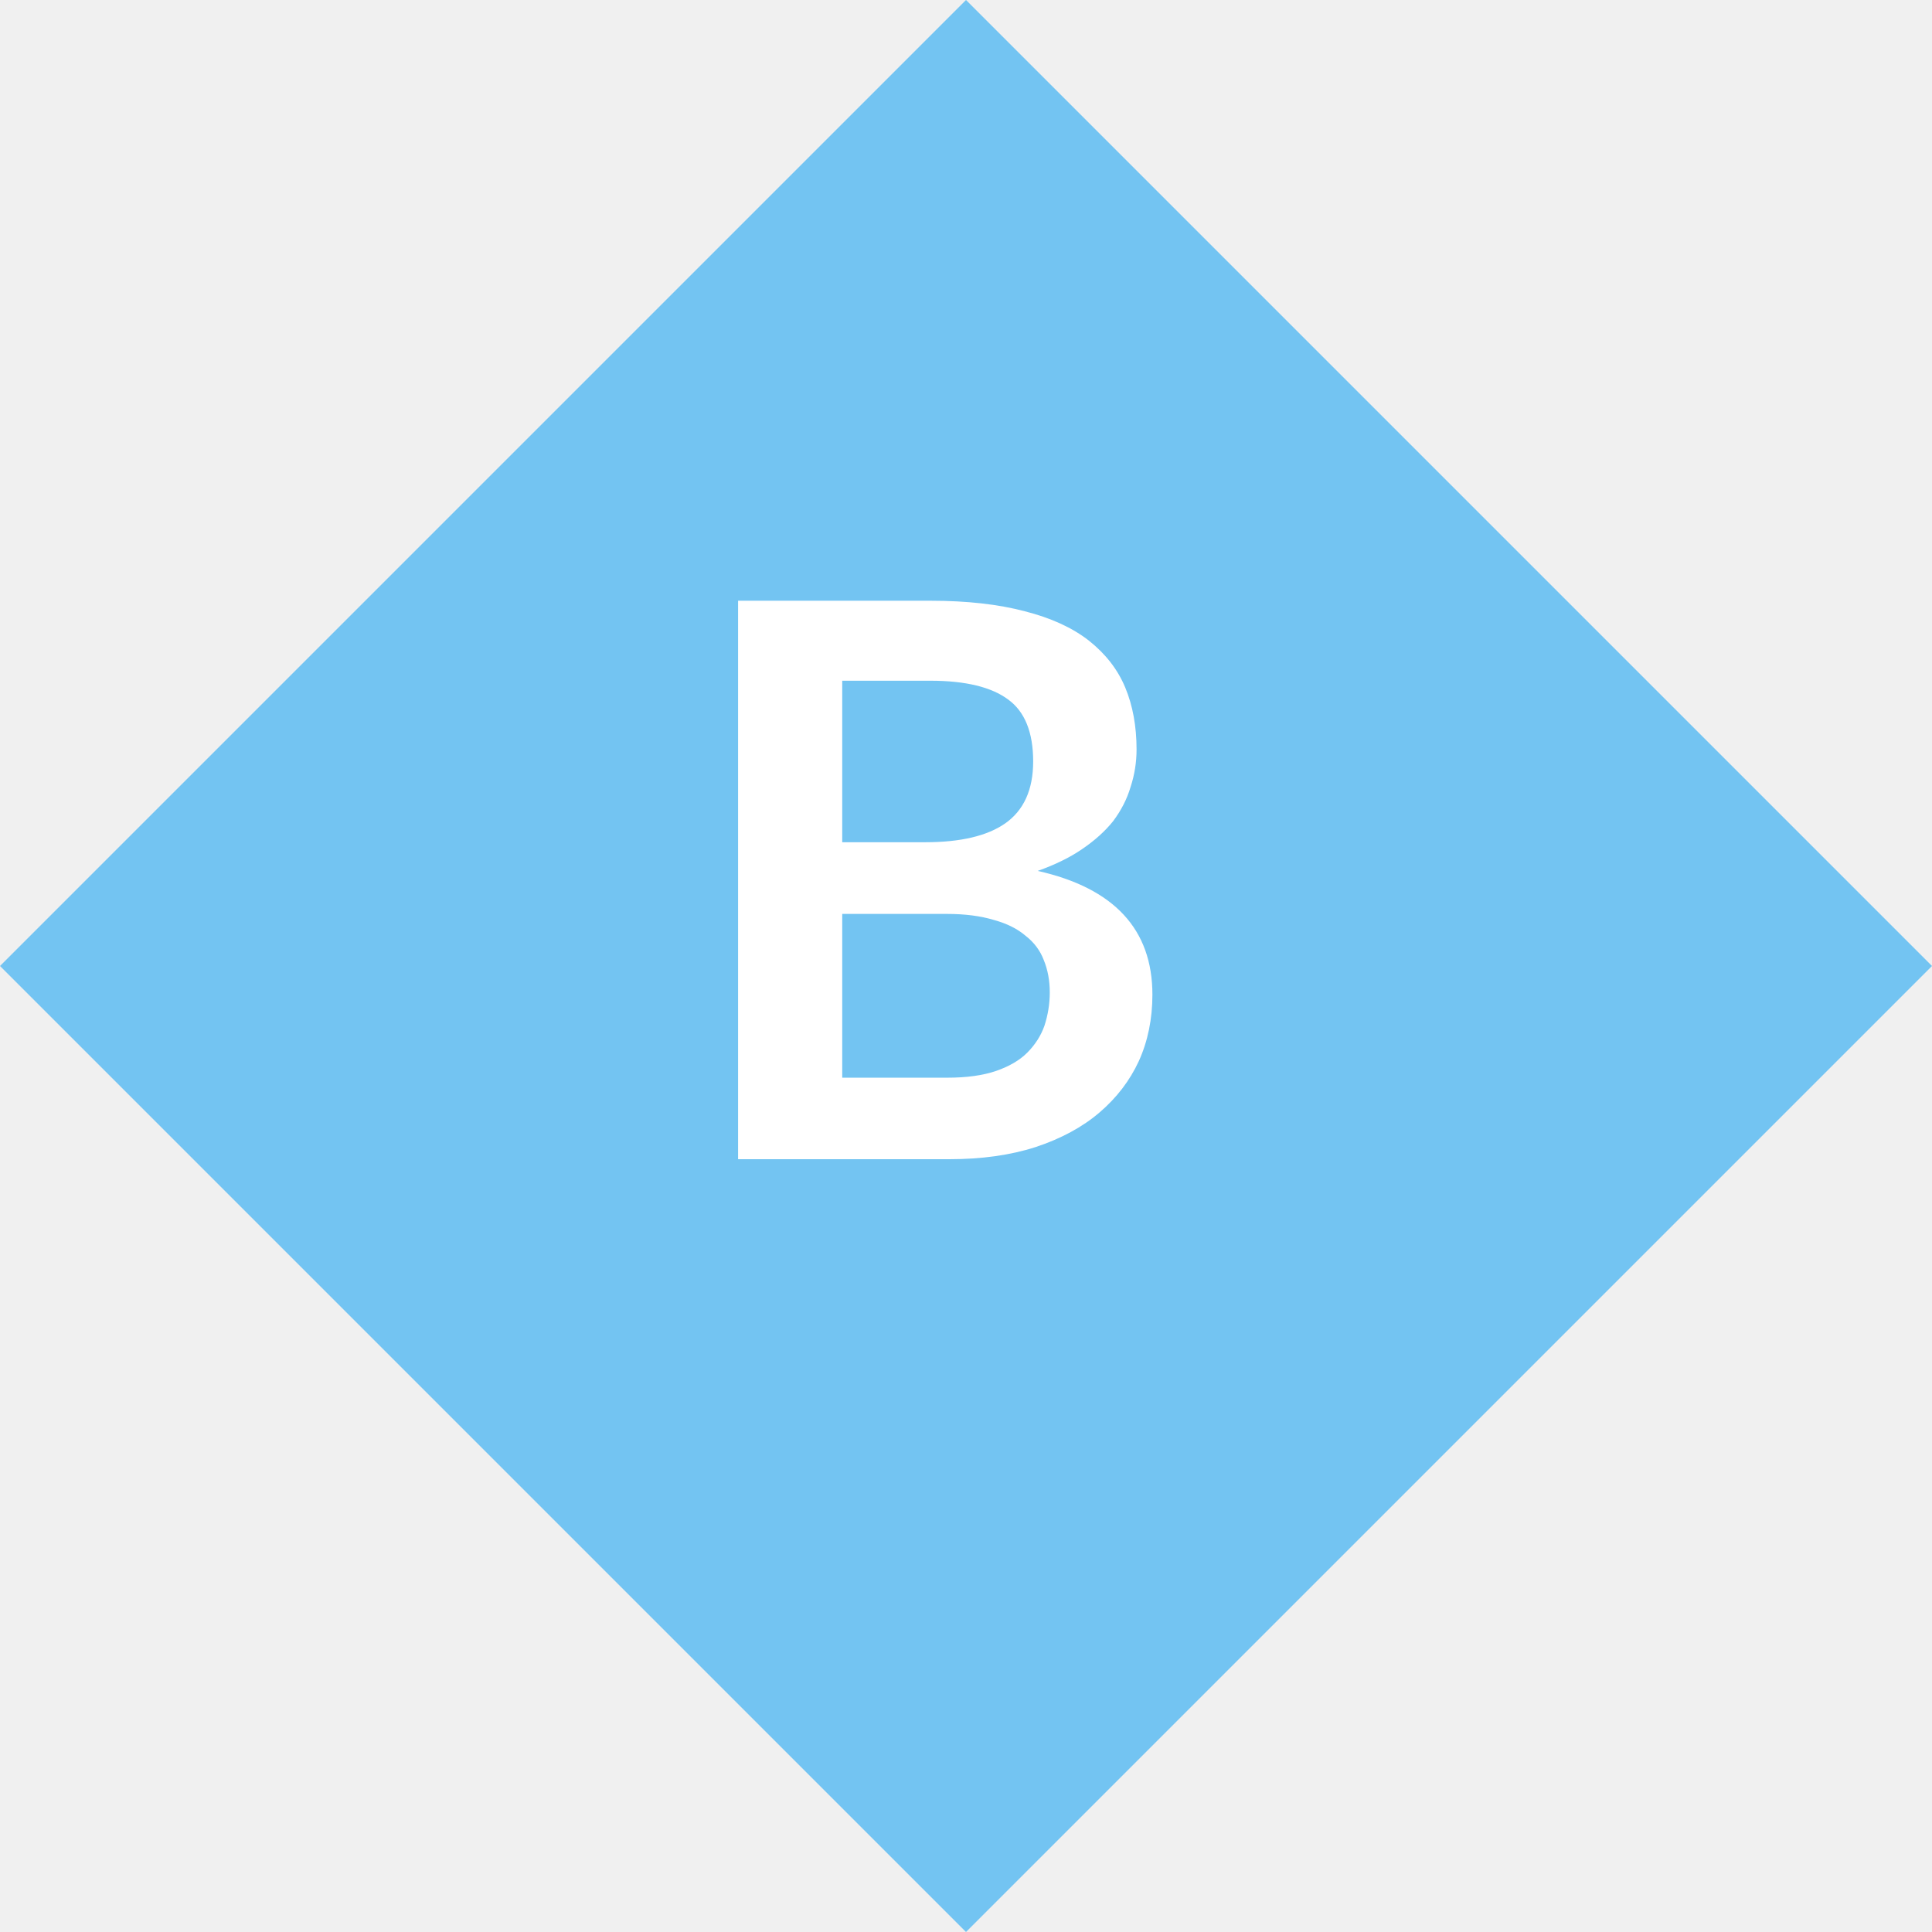
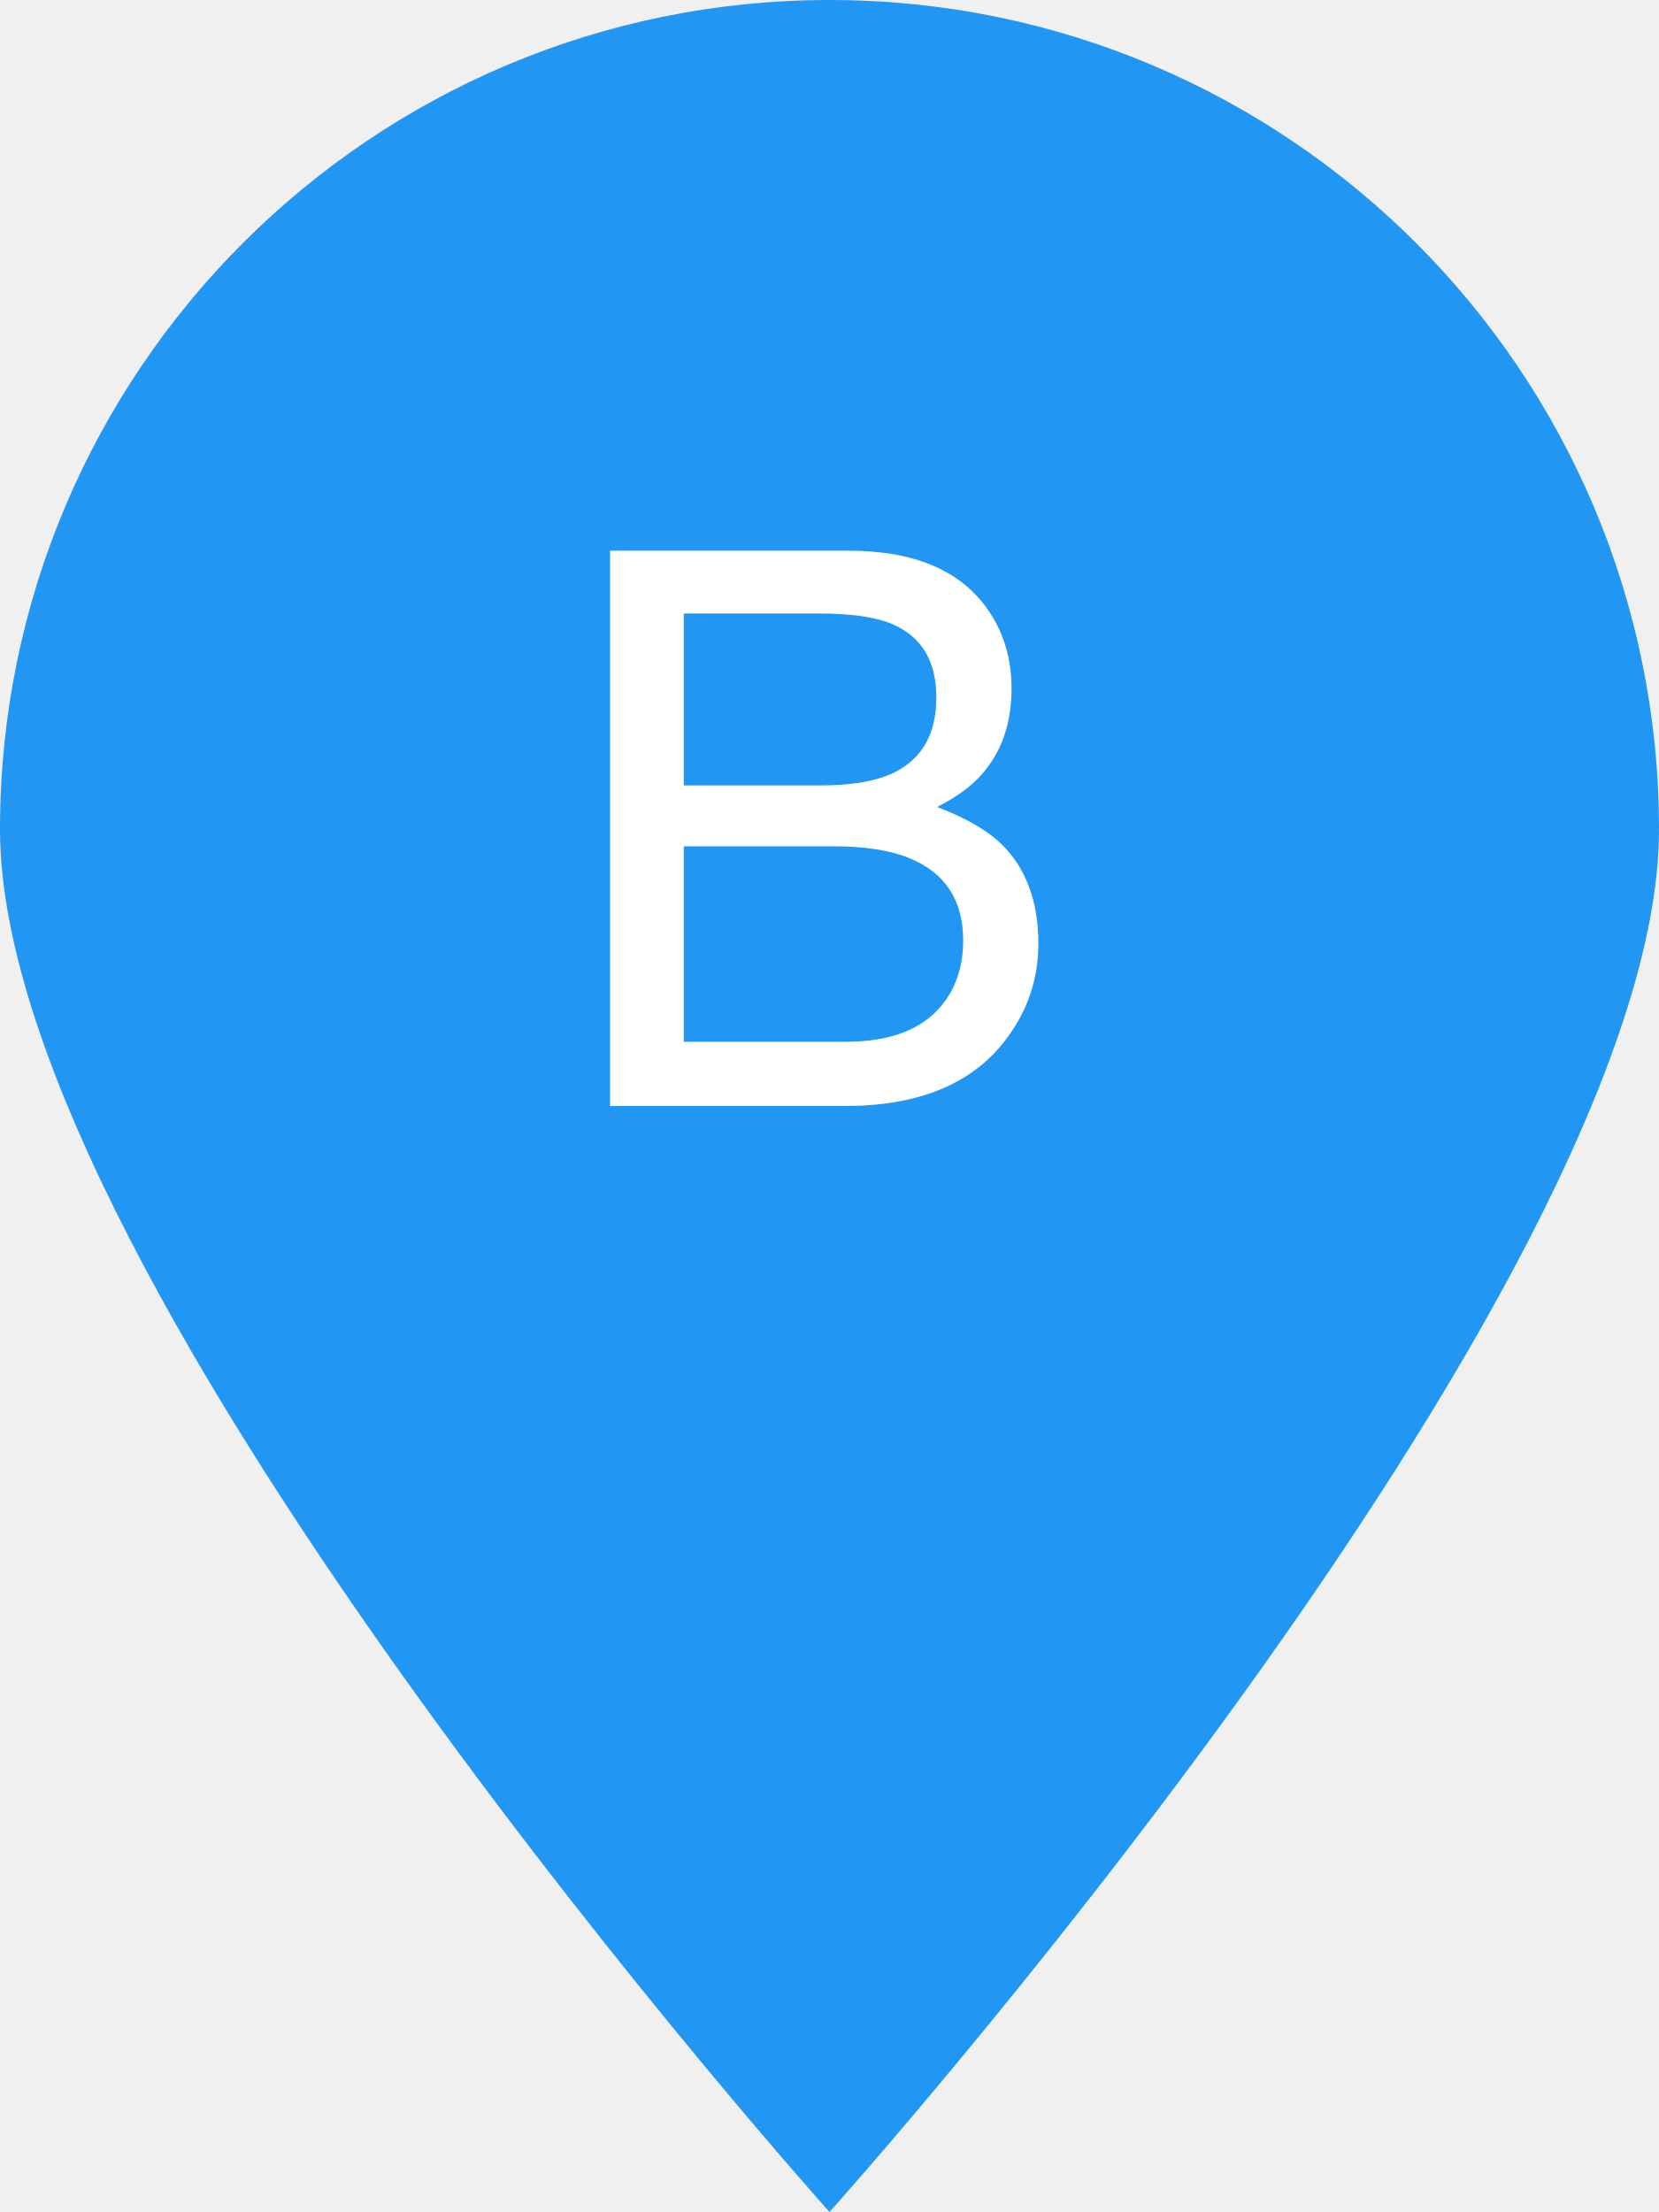
- <svg xmlns="http://www.w3.org/2000/svg" width="40px" height="40px" viewBox="0 0 40 40" version="1.1">
+ <svg xmlns="http://www.w3.org/2000/svg" width="30px" height="40px" viewBox="0 0 30 40" version="1.1">
  <defs />
  <g id="Page-1" stroke="none" stroke-width="1" fill="none" fill-rule="evenodd">
    <g id="pin--end">
-       <path d="M20,0 L40,20 L20,40 L0,20 L20,0 L20,0 Z" id="Rectangle-1-Copy-2" fill="#73C4F2" />
-       <text id="B" font-family="Lato" font-size="16" font-weight="bold" fill="#FFFFFF">
-         <tspan x="14" y="24">B</tspan>
-       </text>
+       <path d="M15,40 C15,40 30,23.284 30,15 C30,6.716 23.284,0 15,0 C6.716,0 0,6.716 0,15 C0,23.284 15,40 15,40 Z" id="Oval-1-Copy" fill="#2196F3" />
+       <path d="M14.84,14.203 C15.414,14.203 15.861,14.123 16.18,13.964 C16.681,13.713 16.932,13.262 16.932,12.61 C16.932,11.954 16.665,11.512 16.132,11.284 C15.831,11.157 15.384,11.093 14.792,11.093 L12.365,11.093 L12.365,14.203 L14.84,14.203 Z M15.298,18.838 C16.132,18.838 16.727,18.596 17.082,18.113 C17.305,17.808 17.417,17.439 17.417,17.006 C17.417,16.277 17.091,15.78 16.439,15.516 C16.093,15.374 15.635,15.304 15.065,15.304 L12.365,15.304 L12.365,18.838 L15.298,18.838 Z M11.032,9.958 L15.346,9.958 C16.521,9.958 17.358,10.309 17.854,11.011 C18.146,11.425 18.292,11.904 18.292,12.446 C18.292,13.08 18.112,13.599 17.752,14.005 C17.565,14.219 17.296,14.415 16.945,14.593 C17.46,14.789 17.845,15.01 18.101,15.256 C18.552,15.693 18.777,16.297 18.777,17.067 C18.777,17.715 18.575,18.3 18.169,18.824 C17.563,19.608 16.599,20 15.277,20 L11.032,20 L11.032,9.958 Z" id="B" fill="#FFFFFF" />
    </g>
  </g>
</svg>
